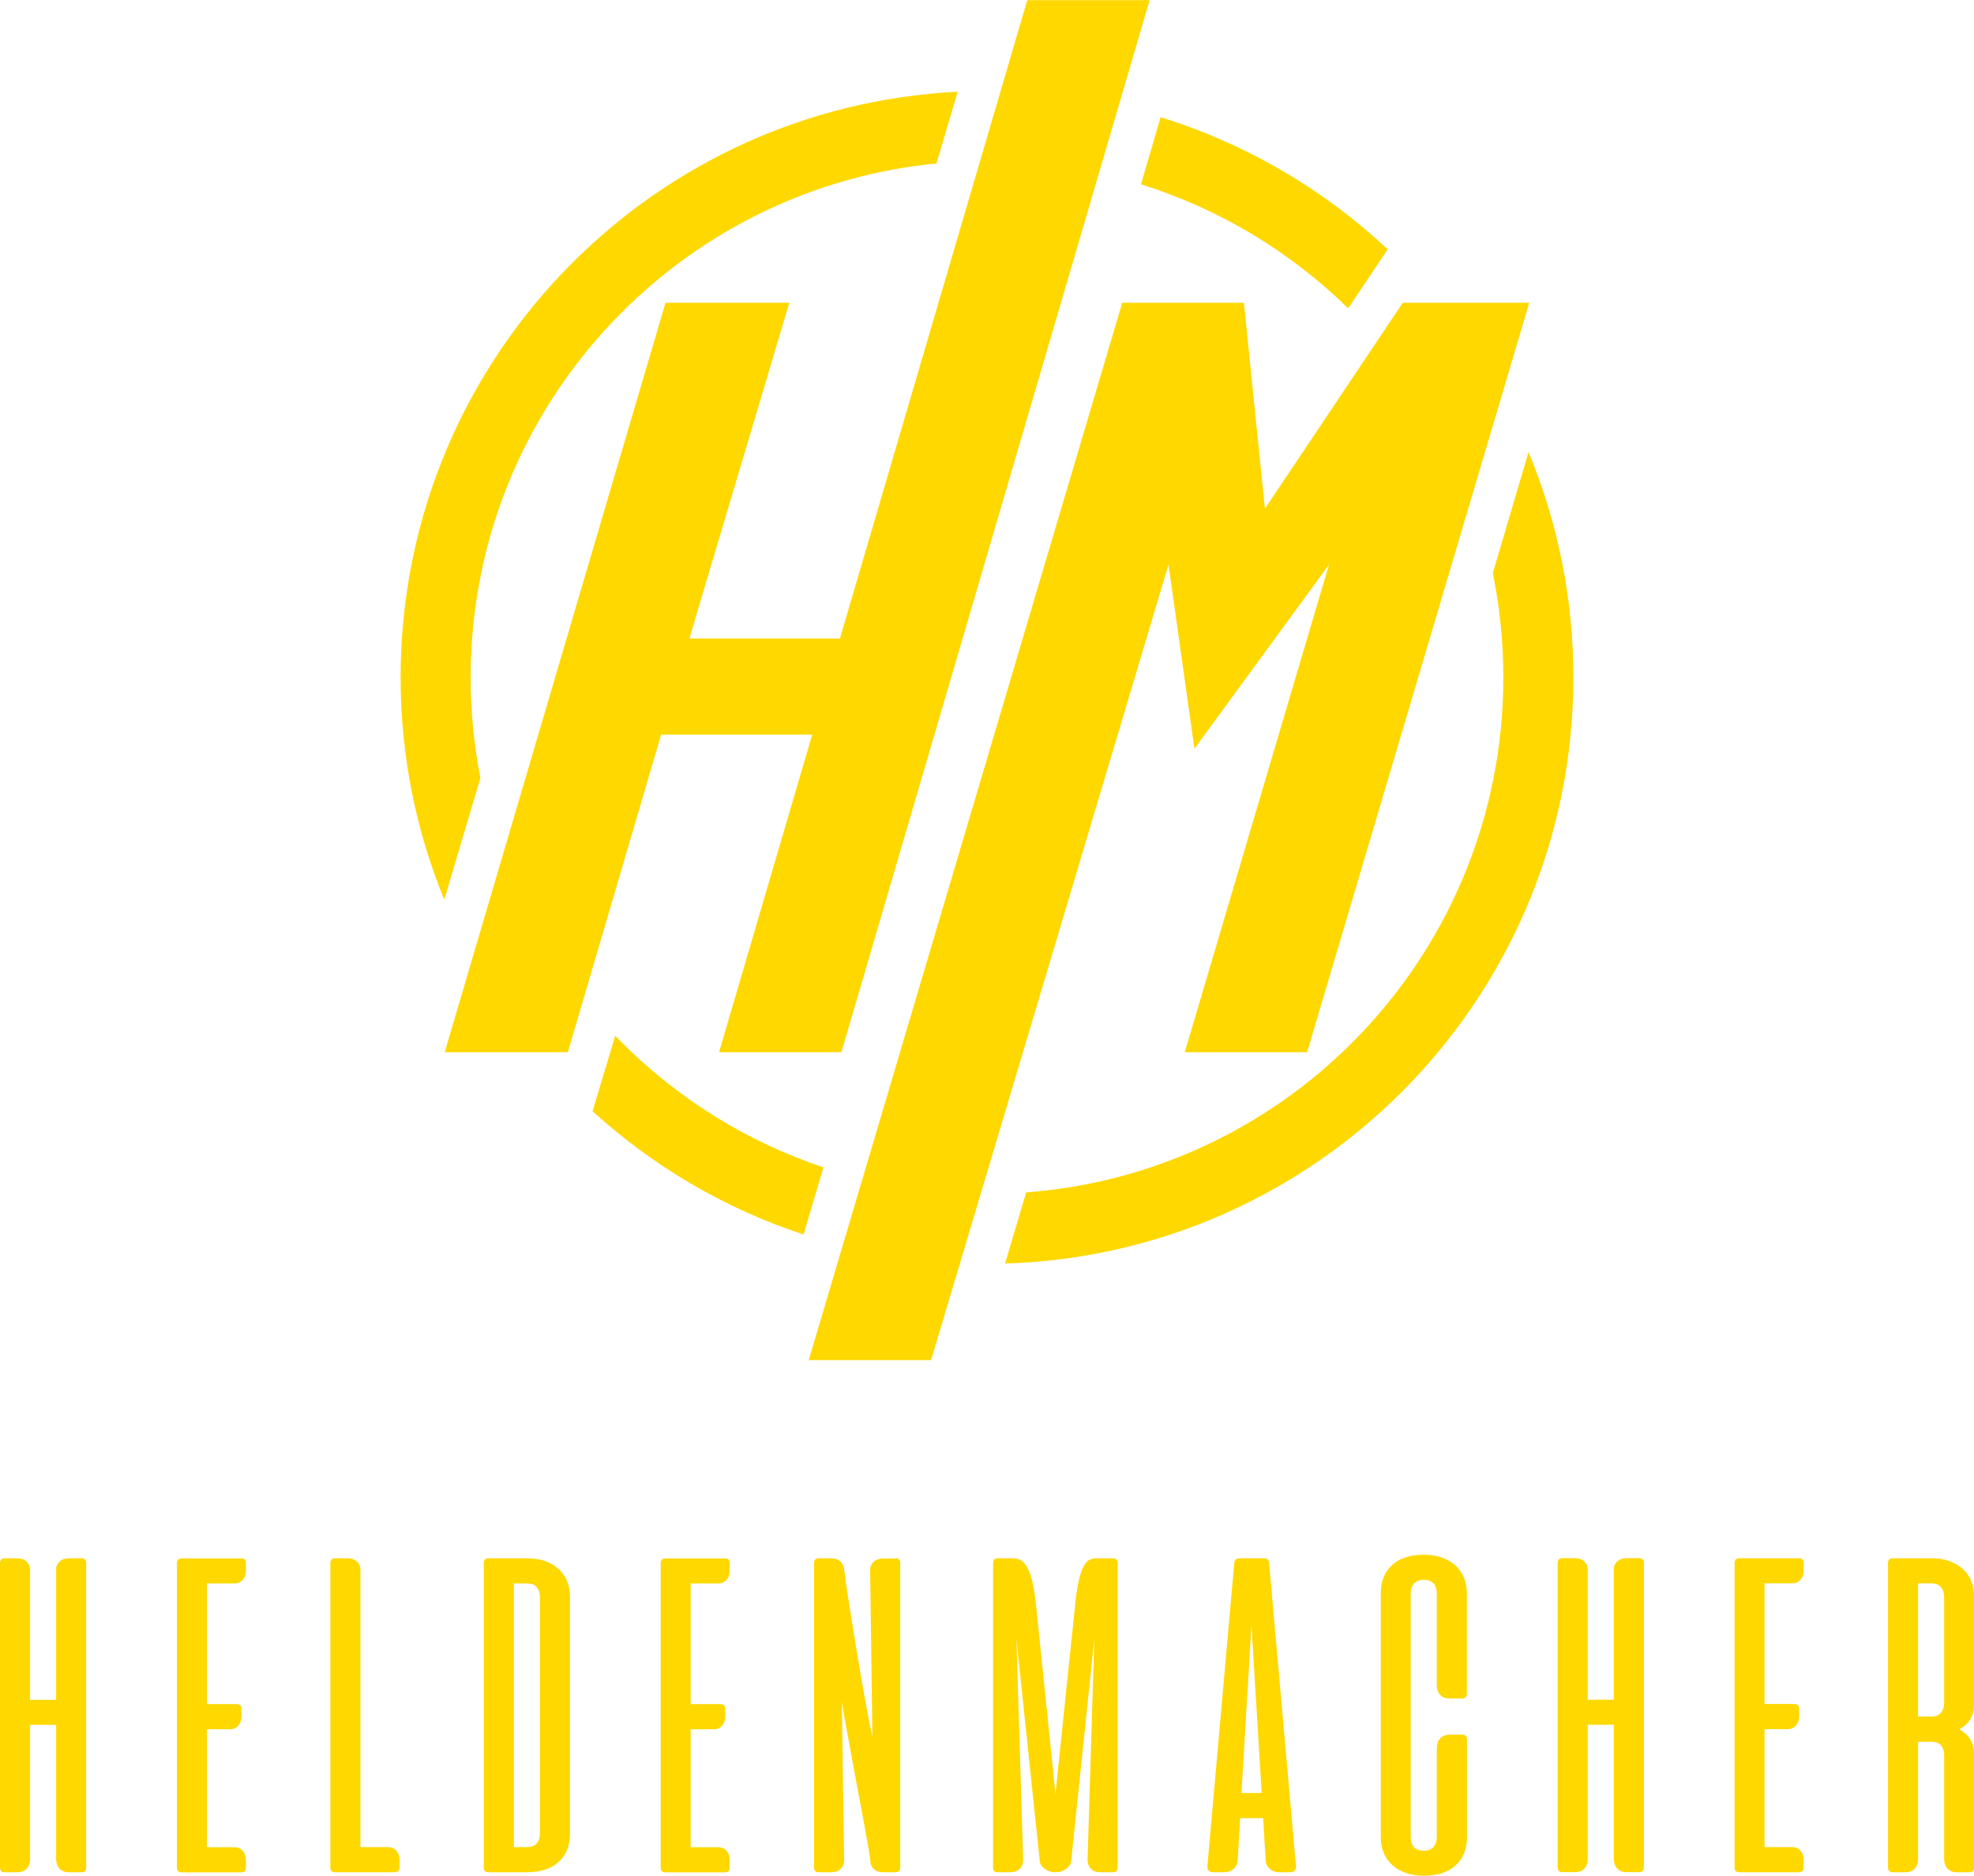
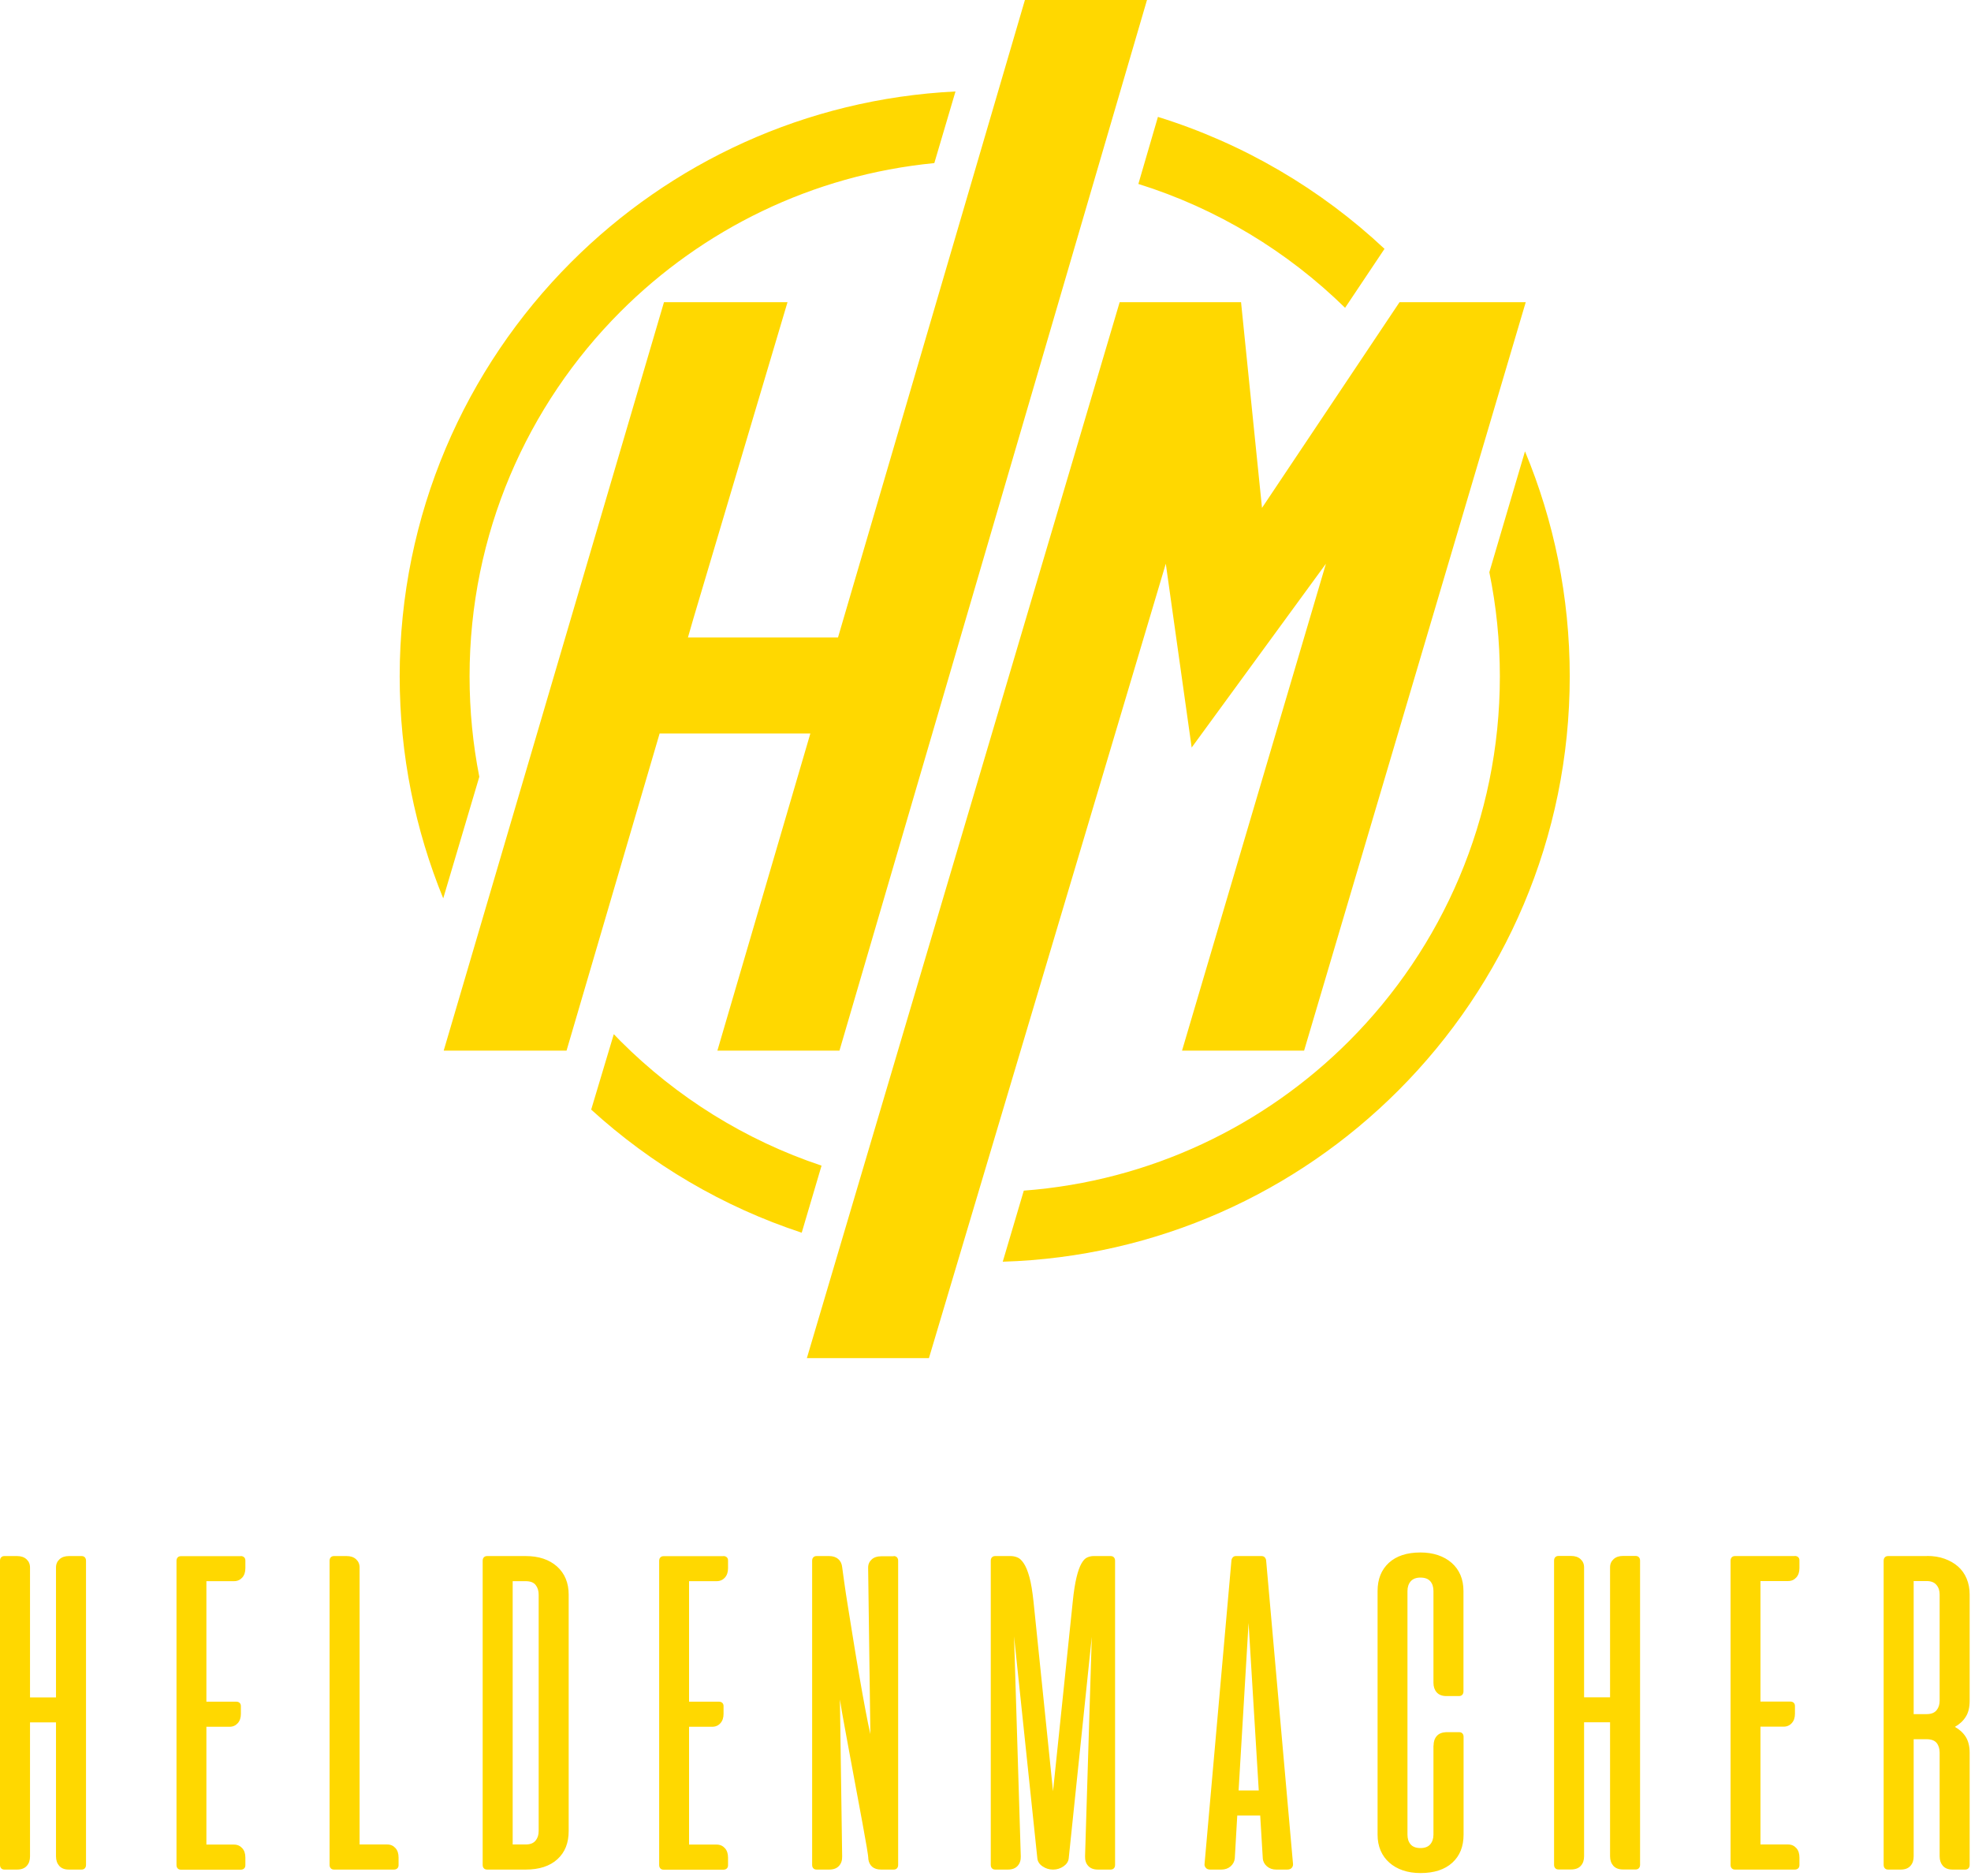
- <svg xmlns="http://www.w3.org/2000/svg" xml:space="preserve" width="5.618in" height="5.339in" version="1.1" style="shape-rendering:geometricPrecision; text-rendering:geometricPrecision; image-rendering:optimizeQuality; fill-rule:evenodd; clip-rule:evenodd" viewBox="0 0 175.86 167.1">
-   <defs>
-     <style type="text/css">
-    
-     .fil1 {fill:#FFD800}
-     .fil0 {fill:#FFD800;fill-rule:nonzero}
-    
-   </style>
-   </defs>
-   <g id="Layer_x0020_1">
-     <g id="_1905907174448">
-       <path class="fil0" d="M1.52 138.82c0.35,0 0.63,0.09 0.84,0.28 0.21,0.19 0.32,0.43 0.32,0.74l0 11.59 2.32 0 0 -11.59c0,-0.31 0.11,-0.55 0.32,-0.74 0.21,-0.19 0.49,-0.28 0.84,-0.28l1.12 0c0.13,0 0.23,0.04 0.3,0.12 0.07,0.08 0.1,0.18 0.1,0.3l0 27.13c0,0.12 -0.03,0.22 -0.1,0.3 -0.07,0.08 -0.17,0.12 -0.3,0.12l-1.12 0c-0.39,0 -0.67,-0.11 -0.87,-0.33 -0.19,-0.22 -0.29,-0.5 -0.29,-0.85l0 -11.95 -2.32 0 0 11.95c0,0.35 -0.09,0.63 -0.29,0.85 -0.19,0.22 -0.49,0.33 -0.87,0.33l-1.12 0c-0.13,0 -0.23,-0.04 -0.3,-0.12 -0.07,-0.08 -0.1,-0.18 -0.1,-0.3l0 -27.13c0,-0.12 0.03,-0.22 0.1,-0.3 0.07,-0.08 0.17,-0.12 0.3,-0.12l1.12 0zm19.97 0c0.12,0 0.22,0.03 0.3,0.1 0.08,0.07 0.12,0.17 0.12,0.3l0 0.68c0,0.35 -0.09,0.63 -0.28,0.84 -0.19,0.21 -0.43,0.32 -0.74,0.32l-2.46 0 0 10.75 2.66 0c0.12,0 0.22,0.03 0.3,0.1 0.08,0.07 0.12,0.17 0.12,0.3l0 0.68c0,0.35 -0.09,0.63 -0.28,0.84 -0.19,0.21 -0.43,0.32 -0.74,0.32l-2.06 0 0 10.51 2.46 0c0.31,0 0.55,0.11 0.74,0.32 0.19,0.21 0.28,0.49 0.28,0.84l0 0.68c0,0.13 -0.04,0.23 -0.12,0.3 -0.08,0.07 -0.18,0.1 -0.3,0.1l-5.33 0c-0.13,0 -0.23,-0.04 -0.3,-0.12 -0.07,-0.08 -0.1,-0.18 -0.1,-0.3l0 -27.13c0,-0.12 0.03,-0.22 0.1,-0.3 0.07,-0.08 0.17,-0.12 0.3,-0.12l5.33 0zm8.34 27.97c-0.13,0 -0.23,-0.04 -0.3,-0.12 -0.07,-0.08 -0.1,-0.18 -0.1,-0.3l0 -27.13c0,-0.12 0.03,-0.22 0.1,-0.3 0.07,-0.08 0.17,-0.12 0.3,-0.12l1.12 0c0.35,0 0.63,0.09 0.84,0.28 0.21,0.19 0.32,0.43 0.32,0.74l0 24.71 2.46 0c0.31,0 0.55,0.11 0.74,0.32 0.19,0.21 0.28,0.49 0.28,0.84l0 0.68c0,0.13 -0.04,0.23 -0.12,0.3 -0.08,0.07 -0.18,0.1 -0.3,0.1l-5.33 0zm17.11 -27.97c1.17,0 2.1,0.31 2.8,0.93 0.69,0.62 1.04,1.46 1.04,2.51l0 21.09c0,1.07 -0.33,1.9 -1.01,2.52 -0.67,0.61 -1.62,0.92 -2.83,0.92l-3.44 0c-0.13,0 -0.23,-0.04 -0.3,-0.12 -0.07,-0.08 -0.1,-0.18 -0.1,-0.3l0 -27.13c0,-0.12 0.03,-0.22 0.1,-0.3 0.07,-0.08 0.17,-0.12 0.3,-0.12l3.44 0zm1.16 3.44c0,-0.35 -0.09,-0.63 -0.27,-0.86 -0.18,-0.23 -0.48,-0.34 -0.89,-0.34l-1.16 0 0 23.49 1.16 0c0.4,0 0.69,-0.11 0.88,-0.34 0.19,-0.23 0.28,-0.51 0.28,-0.86l0 -21.09zm16.49 -3.44c0.12,0 0.22,0.03 0.3,0.1 0.08,0.07 0.12,0.17 0.12,0.3l0 0.68c0,0.35 -0.09,0.63 -0.28,0.84 -0.19,0.21 -0.43,0.32 -0.74,0.32l-2.46 0 0 10.75 2.66 0c0.12,0 0.22,0.03 0.3,0.1 0.08,0.07 0.12,0.17 0.12,0.3l0 0.68c0,0.35 -0.09,0.63 -0.28,0.84 -0.19,0.21 -0.43,0.32 -0.74,0.32l-2.06 0 0 10.51 2.46 0c0.31,0 0.55,0.11 0.74,0.32 0.19,0.21 0.28,0.49 0.28,0.84l0 0.68c0,0.13 -0.04,0.23 -0.12,0.3 -0.08,0.07 -0.18,0.1 -0.3,0.1l-5.33 0c-0.13,0 -0.23,-0.04 -0.3,-0.12 -0.07,-0.08 -0.1,-0.18 -0.1,-0.3l0 -27.13c0,-0.12 0.03,-0.22 0.1,-0.3 0.07,-0.08 0.17,-0.12 0.3,-0.12l5.33 0zm15.21 0c0.13,0 0.23,0.04 0.3,0.12 0.07,0.08 0.1,0.18 0.1,0.3l0 27.13c0,0.12 -0.03,0.22 -0.1,0.3 -0.07,0.08 -0.17,0.12 -0.3,0.12l-1.12 0c-0.35,0 -0.61,-0.09 -0.8,-0.25 -0.19,-0.17 -0.3,-0.39 -0.34,-0.67 0,-0.16 -0.05,-0.53 -0.15,-1.12 -0.1,-0.59 -0.23,-1.3 -0.38,-2.13 -0.15,-0.83 -0.33,-1.74 -0.51,-2.74 -0.19,-1 -0.37,-2 -0.56,-3.01 -0.19,-1.01 -0.36,-1.96 -0.53,-2.88 -0.17,-0.92 -0.31,-1.71 -0.41,-2.38l0.2 14c0.01,0.35 -0.08,0.63 -0.28,0.85 -0.2,0.22 -0.49,0.33 -0.88,0.33l-1.12 0c-0.13,0 -0.23,-0.04 -0.3,-0.12 -0.07,-0.08 -0.1,-0.18 -0.1,-0.3l0 -27.13c0,-0.12 0.03,-0.22 0.1,-0.3 0.07,-0.08 0.17,-0.12 0.3,-0.12l1.12 0c0.33,0 0.61,0.09 0.81,0.27 0.21,0.18 0.32,0.42 0.35,0.71 0.03,0.21 0.09,0.65 0.18,1.31 0.09,0.66 0.21,1.44 0.36,2.36 0.15,0.91 0.31,1.9 0.48,2.98 0.17,1.07 0.35,2.12 0.53,3.16 0.18,1.03 0.35,2 0.52,2.89 0.17,0.89 0.31,1.62 0.45,2.2l-0.2 -14.84c0,-0.31 0.11,-0.55 0.32,-0.74 0.21,-0.19 0.49,-0.28 0.84,-0.28l1.12 0zm15.99 4.08c0.09,-0.92 0.21,-1.65 0.34,-2.19 0.13,-0.54 0.28,-0.95 0.44,-1.23 0.16,-0.28 0.33,-0.46 0.52,-0.54 0.19,-0.08 0.37,-0.12 0.56,-0.12l1.52 0c0.13,0 0.23,0.04 0.3,0.12 0.07,0.08 0.1,0.18 0.1,0.3l0 27.13c0,0.12 -0.03,0.22 -0.1,0.3 -0.07,0.08 -0.17,0.12 -0.3,0.12l-1.12 0c-0.39,0 -0.68,-0.11 -0.88,-0.33 -0.2,-0.22 -0.29,-0.5 -0.28,-0.85l0.6 -19.58 -2.06 19.76c-0.03,0.28 -0.18,0.51 -0.46,0.71 -0.28,0.19 -0.59,0.29 -0.92,0.29l-0.04 0c-0.33,0 -0.64,-0.1 -0.92,-0.29 -0.28,-0.19 -0.43,-0.43 -0.46,-0.71l-2.08 -19.8 0.6 19.62c0.01,0.35 -0.08,0.63 -0.28,0.85 -0.2,0.22 -0.49,0.33 -0.88,0.33l-1.12 0c-0.13,0 -0.23,-0.04 -0.3,-0.12 -0.07,-0.08 -0.1,-0.18 -0.1,-0.3l0 -27.13c0,-0.12 0.03,-0.22 0.1,-0.3 0.07,-0.08 0.17,-0.12 0.3,-0.12l1.36 0c0.19,0 0.39,0.03 0.59,0.11 0.21,0.07 0.4,0.25 0.59,0.53 0.19,0.28 0.36,0.69 0.51,1.23 0.15,0.54 0.27,1.28 0.37,2.21l1.74 16.9 1.76 -16.9zm16.85 -4.08c0.13,0 0.23,0.04 0.3,0.12 0.07,0.08 0.11,0.17 0.12,0.28l2.4 27.07c0.01,0.12 -0.02,0.23 -0.11,0.34 -0.09,0.11 -0.23,0.16 -0.41,0.16l-0.98 0c-0.33,0 -0.61,-0.1 -0.83,-0.29 -0.22,-0.19 -0.35,-0.43 -0.37,-0.71l-0.23 -3.82 -2.05 0 -0.22 3.82c-0.03,0.28 -0.15,0.51 -0.37,0.71 -0.22,0.19 -0.5,0.29 -0.83,0.29l-0.98 0c-0.19,0 -0.32,-0.05 -0.41,-0.16 -0.09,-0.11 -0.13,-0.22 -0.11,-0.34l2.4 -27.07c0.01,-0.11 0.05,-0.2 0.12,-0.28 0.07,-0.08 0.16,-0.12 0.28,-0.12l2.28 0zm-2.04 20.91l1.8 0 -0.91 -14.94 -0.89 14.94zm17.41 -4c0,-0.35 0.09,-0.63 0.28,-0.85 0.19,-0.22 0.47,-0.33 0.84,-0.35l1.16 0c0.13,0 0.23,0.04 0.3,0.12 0.07,0.08 0.1,0.18 0.1,0.3l0 8.71c0,1.07 -0.33,1.9 -1.01,2.52 -0.67,0.61 -1.62,0.92 -2.83,0.92 -0.59,0 -1.11,-0.08 -1.58,-0.24 -0.47,-0.16 -0.87,-0.39 -1.21,-0.69 -0.34,-0.3 -0.6,-0.66 -0.78,-1.08 -0.18,-0.42 -0.27,-0.89 -0.27,-1.42l0 -21.73c0,-1.07 0.34,-1.9 1.01,-2.52 0.67,-0.61 1.61,-0.92 2.82,-0.92 0.57,0 1.1,0.08 1.57,0.24 0.47,0.16 0.88,0.39 1.22,0.69 0.34,0.3 0.6,0.66 0.78,1.08 0.18,0.42 0.27,0.9 0.27,1.43l0 8.95c0,0.12 -0.03,0.22 -0.1,0.3 -0.07,0.08 -0.17,0.12 -0.3,0.12l-1.12 0c-0.39,0 -0.67,-0.11 -0.87,-0.33 -0.19,-0.22 -0.29,-0.5 -0.29,-0.85l0 -8.19c0,-0.36 -0.09,-0.65 -0.28,-0.87 -0.19,-0.22 -0.48,-0.33 -0.88,-0.33 -0.39,0 -0.67,0.11 -0.87,0.33 -0.19,0.22 -0.29,0.51 -0.29,0.87l0 21.73c0,0.36 0.09,0.65 0.28,0.87 0.19,0.22 0.48,0.33 0.88,0.33 0.39,0 0.68,-0.11 0.87,-0.33 0.19,-0.22 0.29,-0.51 0.29,-0.87l0 -7.93zm12.28 -16.92c0.35,0 0.63,0.09 0.84,0.28 0.21,0.19 0.32,0.43 0.32,0.74l0 11.59 2.32 0 0 -11.59c0,-0.31 0.11,-0.55 0.32,-0.74 0.21,-0.19 0.49,-0.28 0.84,-0.28l1.12 0c0.13,0 0.23,0.04 0.3,0.12 0.07,0.08 0.1,0.18 0.1,0.3l0 27.13c0,0.12 -0.03,0.22 -0.1,0.3 -0.07,0.08 -0.17,0.12 -0.3,0.12l-1.12 0c-0.39,0 -0.67,-0.11 -0.87,-0.33 -0.19,-0.22 -0.29,-0.5 -0.29,-0.85l0 -11.95 -2.32 0 0 11.95c0,0.35 -0.09,0.63 -0.29,0.85 -0.19,0.22 -0.49,0.33 -0.87,0.33l-1.12 0c-0.13,0 -0.23,-0.04 -0.3,-0.12 -0.07,-0.08 -0.1,-0.18 -0.1,-0.3l0 -27.13c0,-0.12 0.03,-0.22 0.1,-0.3 0.07,-0.08 0.17,-0.12 0.3,-0.12l1.12 0zm19.97 0c0.12,0 0.22,0.03 0.3,0.1 0.08,0.07 0.12,0.17 0.12,0.3l0 0.68c0,0.35 -0.09,0.63 -0.28,0.84 -0.19,0.21 -0.43,0.32 -0.74,0.32l-2.46 0 0 10.75 2.66 0c0.12,0 0.22,0.03 0.3,0.1 0.08,0.07 0.12,0.17 0.12,0.3l0 0.68c0,0.35 -0.09,0.63 -0.28,0.84 -0.19,0.21 -0.43,0.32 -0.74,0.32l-2.06 0 0 10.51 2.46 0c0.31,0 0.55,0.11 0.74,0.32 0.19,0.21 0.28,0.49 0.28,0.84l0 0.68c0,0.13 -0.04,0.23 -0.12,0.3 -0.08,0.07 -0.18,0.1 -0.3,0.1l-5.33 0c-0.13,0 -0.23,-0.04 -0.3,-0.12 -0.07,-0.08 -0.1,-0.18 -0.1,-0.3l0 -27.13c0,-0.12 0.03,-0.22 0.1,-0.3 0.07,-0.08 0.17,-0.12 0.3,-0.12l5.33 0zm11.82 0c0.57,0 1.09,0.08 1.56,0.25 0.47,0.17 0.87,0.4 1.2,0.69 0.33,0.29 0.59,0.65 0.77,1.08 0.18,0.43 0.27,0.9 0.27,1.42l0 9.47c0,0.59 -0.11,1.07 -0.35,1.44 -0.23,0.37 -0.56,0.67 -0.97,0.9 0.41,0.23 0.74,0.52 0.97,0.89 0.23,0.37 0.35,0.84 0.35,1.41l0 10.01c0,0.12 -0.03,0.22 -0.1,0.3 -0.07,0.08 -0.17,0.12 -0.3,0.12l-1.12 0c-0.39,0 -0.67,-0.11 -0.87,-0.33 -0.19,-0.22 -0.29,-0.5 -0.29,-0.85l0 -9.25c0,-0.36 -0.09,-0.65 -0.27,-0.87 -0.18,-0.22 -0.48,-0.33 -0.89,-0.33l-1.16 0 0 10.45c0,0.35 -0.09,0.63 -0.29,0.85 -0.19,0.22 -0.49,0.33 -0.87,0.33l-1.12 0c-0.13,0 -0.23,-0.04 -0.3,-0.12 -0.07,-0.08 -0.1,-0.18 -0.1,-0.3l0 -27.13c0,-0.12 0.03,-0.22 0.1,-0.3 0.07,-0.08 0.17,-0.12 0.3,-0.12l3.48 0zm-1.2 2.24l0 11.87 1.16 0c0.4,0 0.69,-0.11 0.88,-0.34 0.19,-0.23 0.28,-0.51 0.28,-0.86l0 -9.47c0,-0.35 -0.09,-0.63 -0.29,-0.86 -0.19,-0.23 -0.49,-0.34 -0.87,-0.34l-1.16 0z" />
-       <g>
-         <path class="fil0" d="M103.4 10.43c7.64,2.37 14.54,6.44 20.23,11.77l-3.52 5.26c-5.13,-5.02 -11.44,-8.86 -18.46,-11.05l1.75 -5.99zm32.78 29.85c2.57,6.18 3.99,12.95 3.99,20.06 0,14.43 -5.85,27.49 -15.3,36.94 -9.1,9.1 -21.55,14.86 -35.33,15.28l1.88 -6.34c11.31,-0.85 21.49,-5.79 29.04,-13.34 8.32,-8.32 13.47,-19.83 13.47,-32.53 0,-3.18 -0.32,-6.29 -0.94,-9.3l3.18 -10.77zm-64.6 69.69c-7.05,-2.32 -13.43,-6.1 -18.79,-10.98l2.02 -6.73c0.2,0.21 0.4,0.41 0.6,0.62 4.98,4.98 11.11,8.83 17.95,11.11l-1.77 5.98zm-32 -29.82c-2.5,-6.11 -3.89,-12.8 -3.89,-19.81 0,-14.43 5.85,-27.49 15.3,-36.94 8.88,-8.88 20.94,-14.58 34.33,-15.24l-1.89 6.39c-10.91,1.06 -20.7,5.93 -28.03,13.26 -8.32,8.32 -13.47,19.83 -13.47,32.53 0,3.07 0.3,6.06 0.87,8.96l-3.22 10.84z" />
-         <polygon class="fil1" points="39.62,93.73 59.29,26.96 70.32,26.96 61.92,55.17 61.43,56.87 74.83,56.87 91.52,0 102.42,0 74.96,93.73 64.06,93.73 72.36,65.44 58.9,65.44 50.59,93.73 " />
-         <polygon class="fil0" points="104.1,50.29 82.95,121.16 72.05,121.16 99.98,26.96 110.82,26.96 112.69,45.31 124.97,26.96 136.24,26.96 116.45,93.73 105.55,93.73 118.4,50.29 106.41,66.69 " />
-       </g>
+ <svg xmlns="http://www.w3.org/2000/svg" width="268" height="255" viewBox="0 0 268 255">
+   <g fill="#FFD800" fill-rule="evenodd">
+     <path fill-rule="nonzero" d="M2.315,211.535 C2.848,211.535 3.274,211.672 3.594,211.962 C3.913,212.251 4.081,212.617 4.081,213.09 L4.081,230.75 L7.614,230.75 L7.614,213.09 C7.614,212.617 7.781,212.251 8.101,211.962 C8.421,211.672 8.847,211.535 9.38,211.535 L11.085,211.535 C11.283,211.535 11.436,211.596 11.542,211.718 C11.649,211.84 11.695,211.992 11.695,212.175 L11.695,253.516 C11.695,253.699 11.649,253.851 11.542,253.973 C11.436,254.095 11.283,254.156 11.085,254.156 L9.38,254.156 C8.786,254.156 8.36,253.989 8.055,253.653 C7.766,253.318 7.614,252.891 7.614,252.358 L7.614,234.149 L4.081,234.149 L4.081,252.358 C4.081,252.891 3.944,253.318 3.639,253.653 C3.35,253.989 2.893,254.156 2.315,254.156 L0.609,254.156 C0.411,254.156 0.259,254.095 0.152,253.973 C0.046,253.851 0,253.699 0,253.516 L0,212.175 C0,211.992 0.046,211.84 0.152,211.718 C0.259,211.596 0.411,211.535 0.609,211.535 L2.315,211.535 Z M32.723,211.535 C32.906,211.535 33.058,211.581 33.18,211.688 C33.302,211.794 33.363,211.947 33.363,212.145 L33.363,213.181 C33.363,213.714 33.226,214.141 32.937,214.461 C32.647,214.781 32.282,214.949 31.81,214.949 L28.064,214.949 L28.064,231.33 L32.114,231.33 C32.297,231.33 32.449,231.375 32.571,231.482 C32.693,231.589 32.754,231.741 32.754,231.939 L32.754,232.975 C32.754,233.509 32.617,233.935 32.328,234.255 C32.038,234.575 31.673,234.743 31.201,234.743 L28.064,234.743 L28.064,250.758 L31.81,250.758 C32.282,250.758 32.647,250.926 32.937,251.246 C33.226,251.566 33.363,251.992 33.363,252.526 L33.363,253.562 C33.363,253.76 33.302,253.912 33.18,254.019 C33.058,254.126 32.906,254.171 32.723,254.171 L24.607,254.171 C24.409,254.171 24.257,254.11 24.15,253.989 C24.044,253.867 23.998,253.714 23.998,253.531 L23.998,212.19 C23.998,212.008 24.044,211.855 24.15,211.733 C24.257,211.611 24.409,211.55 24.607,211.55 L32.723,211.55 L32.723,211.535 Z M45.423,254.156 C45.225,254.156 45.073,254.095 44.966,253.973 C44.86,253.851 44.814,253.699 44.814,253.516 L44.814,212.175 C44.814,211.992 44.86,211.84 44.966,211.718 C45.073,211.596 45.225,211.535 45.423,211.535 L47.128,211.535 C47.661,211.535 48.088,211.672 48.407,211.962 C48.727,212.251 48.895,212.617 48.895,213.09 L48.895,250.743 L52.641,250.743 C53.113,250.743 53.478,250.91 53.767,251.23 C54.057,251.55 54.194,251.977 54.194,252.51 L54.194,253.547 C54.194,253.745 54.133,253.897 54.011,254.004 C53.889,254.11 53.737,254.156 53.554,254.156 L45.438,254.156 L45.423,254.156 Z M71.477,211.535 C73.258,211.535 74.675,212.008 75.74,212.952 C76.791,213.897 77.324,215.177 77.324,216.777 L77.324,248.914 C77.324,250.545 76.822,251.81 75.786,252.754 C74.766,253.684 73.319,254.156 71.477,254.156 L66.239,254.156 C66.041,254.156 65.888,254.095 65.782,253.973 C65.675,253.851 65.63,253.699 65.63,253.516 L65.63,212.175 C65.63,211.992 65.675,211.84 65.782,211.718 C65.888,211.596 66.041,211.535 66.239,211.535 L71.477,211.535 L71.477,211.535 Z M73.243,216.777 C73.243,216.244 73.106,215.817 72.832,215.467 C72.558,215.116 72.101,214.949 71.477,214.949 L69.71,214.949 L69.71,250.743 L71.477,250.743 C72.086,250.743 72.528,250.575 72.817,250.225 C73.106,249.874 73.243,249.448 73.243,248.914 L73.243,216.777 L73.243,216.777 Z M98.353,211.535 C98.536,211.535 98.688,211.581 98.81,211.688 C98.932,211.794 98.993,211.947 98.993,212.145 L98.993,213.181 C98.993,213.714 98.855,214.141 98.566,214.461 C98.277,214.781 97.911,214.949 97.439,214.949 L93.693,214.949 L93.693,231.33 L97.744,231.33 C97.927,231.33 98.079,231.375 98.201,231.482 C98.323,231.589 98.383,231.741 98.383,231.939 L98.383,232.975 C98.383,233.509 98.246,233.935 97.957,234.255 C97.668,234.575 97.302,234.743 96.83,234.743 L93.693,234.743 L93.693,250.758 L97.439,250.758 C97.911,250.758 98.277,250.926 98.566,251.246 C98.855,251.566 98.993,251.992 98.993,252.526 L98.993,253.562 C98.993,253.76 98.932,253.912 98.81,254.019 C98.688,254.126 98.536,254.171 98.353,254.171 L90.237,254.171 C90.039,254.171 89.887,254.11 89.78,253.989 C89.673,253.867 89.628,253.714 89.628,253.531 L89.628,212.19 C89.628,212.008 89.673,211.855 89.78,211.733 C89.887,211.611 90.039,211.55 90.237,211.55 L98.353,211.55 L98.353,211.535 Z M121.514,211.535 C121.712,211.535 121.864,211.596 121.97,211.718 C122.077,211.84 122.123,211.992 122.123,212.175 L122.123,253.516 C122.123,253.699 122.077,253.851 121.97,253.973 C121.864,254.095 121.712,254.156 121.514,254.156 L119.808,254.156 C119.275,254.156 118.879,254.019 118.59,253.775 C118.301,253.516 118.133,253.181 118.072,252.754 C118.072,252.51 117.996,251.947 117.844,251.048 C117.692,250.149 117.494,249.067 117.265,247.802 C117.037,246.537 116.763,245.15 116.489,243.627 C116.199,242.103 115.925,240.579 115.636,239.04 C115.347,237.501 115.088,236.053 114.829,234.651 C114.57,233.25 114.357,232.046 114.205,231.025 L114.509,252.358 C114.524,252.891 114.387,253.318 114.083,253.653 C113.778,253.989 113.337,254.156 112.743,254.156 L111.037,254.156 C110.839,254.156 110.687,254.095 110.58,253.973 C110.474,253.851 110.428,253.699 110.428,253.516 L110.428,212.175 C110.428,211.992 110.474,211.84 110.58,211.718 C110.687,211.596 110.839,211.535 111.037,211.535 L112.743,211.535 C113.245,211.535 113.672,211.672 113.976,211.947 C114.296,212.221 114.463,212.587 114.509,213.029 C114.555,213.349 114.646,214.019 114.783,215.025 C114.92,216.03 115.103,217.219 115.331,218.621 C115.56,220.008 115.803,221.516 116.062,223.162 C116.321,224.792 116.595,226.392 116.869,227.977 C117.143,229.547 117.402,231.025 117.661,232.381 C117.92,233.737 118.133,234.85 118.346,235.733 L118.042,213.12 C118.042,212.648 118.209,212.282 118.529,211.992 C118.849,211.703 119.275,211.566 119.808,211.566 L121.514,211.566 L121.514,211.535 Z M145.862,217.752 C145.999,216.35 146.182,215.238 146.38,214.415 C146.578,213.592 146.806,212.968 147.05,212.541 C147.293,212.114 147.552,211.84 147.842,211.718 C148.131,211.596 148.405,211.535 148.694,211.535 L151.009,211.535 C151.207,211.535 151.359,211.596 151.466,211.718 C151.572,211.84 151.618,211.992 151.618,212.175 L151.618,253.516 C151.618,253.699 151.572,253.851 151.466,253.973 C151.359,254.095 151.207,254.156 151.009,254.156 L149.303,254.156 C148.71,254.156 148.268,253.989 147.963,253.653 C147.659,253.318 147.522,252.891 147.537,252.358 L148.451,222.522 L145.314,252.632 C145.268,253.059 145.04,253.41 144.613,253.714 C144.187,254.004 143.715,254.156 143.213,254.156 L143.152,254.156 C142.649,254.156 142.177,254.004 141.751,253.714 C141.324,253.425 141.096,253.059 141.05,252.632 L137.883,222.461 L138.797,252.358 C138.812,252.891 138.675,253.318 138.37,253.653 C138.066,253.989 137.624,254.156 137.03,254.156 L135.325,254.156 C135.127,254.156 134.975,254.095 134.868,253.973 C134.761,253.851 134.716,253.699 134.716,253.516 L134.716,212.175 C134.716,211.992 134.761,211.84 134.868,211.718 C134.975,211.596 135.127,211.535 135.325,211.535 L137.396,211.535 C137.685,211.535 137.99,211.581 138.294,211.703 C138.614,211.81 138.903,212.084 139.192,212.51 C139.482,212.937 139.741,213.562 139.969,214.385 C140.197,215.208 140.38,216.335 140.532,217.752 L143.182,243.505 L145.862,217.752 Z M171.52,211.535 C171.718,211.535 171.87,211.596 171.977,211.718 C172.083,211.84 172.144,211.977 172.16,212.145 L175.814,253.394 C175.829,253.577 175.784,253.745 175.647,253.912 C175.51,254.08 175.296,254.156 175.022,254.156 L173.53,254.156 C173.028,254.156 172.601,254.004 172.266,253.714 C171.931,253.425 171.733,253.059 171.703,252.632 L171.352,246.811 L168.231,246.811 L167.896,252.632 C167.85,253.059 167.667,253.41 167.333,253.714 C166.998,254.004 166.571,254.156 166.069,254.156 L164.576,254.156 C164.287,254.156 164.089,254.08 163.952,253.912 C163.815,253.745 163.754,253.577 163.785,253.394 L167.439,212.145 C167.454,211.977 167.515,211.84 167.622,211.718 C167.728,211.596 167.865,211.535 168.048,211.535 L171.52,211.535 L171.52,211.535 Z M168.414,243.398 L171.155,243.398 L169.769,220.632 L168.414,243.398 Z M194.924,237.303 C194.924,236.77 195.061,236.343 195.351,236.008 C195.64,235.672 196.066,235.505 196.63,235.474 L198.396,235.474 C198.594,235.474 198.746,235.535 198.853,235.657 C198.96,235.779 199.005,235.931 199.005,236.114 L199.005,249.387 C199.005,251.017 198.503,252.282 197.467,253.227 C196.447,254.156 195,254.629 193.158,254.629 C192.26,254.629 191.468,254.507 190.752,254.263 C190.036,254.019 189.427,253.669 188.91,253.211 C188.392,252.754 187.996,252.206 187.722,251.566 C187.448,250.926 187.311,250.21 187.311,249.402 L187.311,216.29 C187.311,214.659 187.828,213.394 188.849,212.45 C189.869,211.52 191.3,211.048 193.143,211.048 C194.011,211.048 194.818,211.17 195.533,211.413 C196.249,211.657 196.873,212.008 197.391,212.465 C197.909,212.922 198.305,213.47 198.579,214.11 C198.853,214.75 198.99,215.482 198.99,216.29 L198.99,229.928 C198.99,230.11 198.944,230.263 198.838,230.385 C198.731,230.507 198.579,230.568 198.381,230.568 L196.675,230.568 C196.082,230.568 195.655,230.4 195.351,230.065 C195.061,229.73 194.909,229.303 194.909,228.77 L194.909,216.29 C194.909,215.741 194.772,215.299 194.483,214.964 C194.193,214.629 193.752,214.461 193.143,214.461 C192.549,214.461 192.123,214.629 191.818,214.964 C191.529,215.299 191.376,215.741 191.376,216.29 L191.376,249.402 C191.376,249.95 191.513,250.392 191.803,250.728 C192.092,251.063 192.534,251.23 193.143,251.23 C193.737,251.23 194.178,251.063 194.468,250.728 C194.757,250.392 194.909,249.95 194.909,249.402 L194.909,237.318 L194.924,237.303 Z M213.623,211.52 C214.156,211.52 214.583,211.657 214.903,211.947 C215.222,212.236 215.39,212.602 215.39,213.074 L215.39,230.735 L218.923,230.735 L218.923,213.074 C218.923,212.602 219.09,212.236 219.41,211.947 C219.73,211.657 220.156,211.52 220.689,211.52 L222.394,211.52 C222.592,211.52 222.745,211.581 222.851,211.703 C222.958,211.825 223.003,211.977 223.003,212.16 L223.003,253.501 C223.003,253.684 222.958,253.836 222.851,253.958 C222.745,254.08 222.592,254.141 222.394,254.141 L220.689,254.141 C220.095,254.141 219.669,253.973 219.364,253.638 C219.075,253.303 218.923,252.876 218.923,252.343 L218.923,234.133 L215.39,234.133 L215.39,252.343 C215.39,252.876 215.253,253.303 214.948,253.638 C214.659,253.973 214.202,254.141 213.623,254.141 L211.918,254.141 C211.72,254.141 211.568,254.08 211.461,253.958 C211.355,253.836 211.309,253.684 211.309,253.501 L211.309,212.16 C211.309,211.977 211.355,211.825 211.461,211.703 C211.568,211.581 211.72,211.52 211.918,211.52 L213.623,211.52 Z M244.032,211.52 C244.215,211.52 244.367,211.566 244.489,211.672 C244.611,211.779 244.672,211.931 244.672,212.13 L244.672,213.166 C244.672,213.699 244.535,214.126 244.245,214.446 C243.956,214.766 243.591,214.933 243.119,214.933 L239.373,214.933 L239.373,231.314 L243.423,231.314 C243.606,231.314 243.758,231.36 243.88,231.467 C244.002,231.573 244.063,231.726 244.063,231.924 L244.063,232.96 C244.063,233.493 243.926,233.92 243.636,234.24 C243.347,234.56 242.982,234.728 242.51,234.728 L239.373,234.728 L239.373,250.743 L243.119,250.743 C243.591,250.743 243.956,250.91 244.245,251.23 C244.535,251.55 244.672,251.977 244.672,252.51 L244.672,253.547 C244.672,253.745 244.611,253.897 244.489,254.004 C244.367,254.11 244.215,254.156 244.032,254.156 L235.916,254.156 C235.718,254.156 235.566,254.095 235.459,253.973 C235.353,253.851 235.307,253.699 235.307,253.516 L235.307,212.175 C235.307,211.992 235.353,211.84 235.459,211.718 C235.566,211.596 235.718,211.535 235.916,211.535 L244.032,211.535 L244.032,211.52 Z M262.031,211.52 C262.899,211.52 263.691,211.642 264.406,211.901 C265.122,212.16 265.731,212.51 266.234,212.952 C266.736,213.394 267.132,213.943 267.406,214.598 C267.68,215.253 267.817,215.97 267.817,216.762 L267.817,231.192 C267.817,232.091 267.65,232.823 267.284,233.387 C266.934,233.95 266.432,234.408 265.807,234.758 C266.432,235.109 266.934,235.55 267.284,236.114 C267.635,236.678 267.817,237.394 267.817,238.263 L267.817,253.516 C267.817,253.699 267.772,253.851 267.665,253.973 C267.558,254.095 267.406,254.156 267.208,254.156 L265.503,254.156 C264.909,254.156 264.483,253.989 264.178,253.653 C263.889,253.318 263.736,252.891 263.736,252.358 L263.736,238.263 C263.736,237.714 263.599,237.272 263.325,236.937 C263.051,236.602 262.594,236.434 261.97,236.434 L260.204,236.434 L260.204,252.358 C260.204,252.891 260.067,253.318 259.762,253.653 C259.473,253.989 259.016,254.156 258.437,254.156 L256.732,254.156 C256.534,254.156 256.382,254.095 256.275,253.973 C256.168,253.851 256.123,253.699 256.123,253.516 L256.123,212.175 C256.123,211.992 256.168,211.84 256.275,211.718 C256.382,211.596 256.534,211.535 256.732,211.535 L262.031,211.535 L262.031,211.52 Z M260.204,214.933 L260.204,233.021 L261.97,233.021 C262.579,233.021 263.021,232.853 263.31,232.503 C263.599,232.152 263.736,231.726 263.736,231.192 L263.736,216.762 C263.736,216.229 263.599,215.802 263.295,215.451 C263.005,215.101 262.549,214.933 261.97,214.933 L260.204,214.933 L260.204,214.933 Z" />
+     <g transform="translate(53.295)">
+       <path fill-rule="nonzero" d="M104.155,15.893 C115.788,19.505 126.295,25.707 134.959,33.829 L129.599,41.844 C121.788,34.194 112.179,28.343 101.49,25.006 L104.155,15.878 L104.155,15.893 Z M154.07,61.379 C157.983,70.796 160.145,81.112 160.145,91.947 C160.145,113.935 151.237,133.836 136.847,148.236 C122.991,162.103 104.033,170.88 83.05,171.52 L85.912,161.859 C103.134,160.564 118.636,153.036 130.132,141.531 C142.801,128.853 150.643,111.314 150.643,91.962 C150.643,87.116 150.156,82.377 149.212,77.79 L154.054,61.379 L154.07,61.379 Z M55.701,167.573 C44.966,164.038 35.251,158.278 27.089,150.842 L30.165,140.587 C30.47,140.907 30.774,141.211 31.079,141.531 C38.662,149.12 47.996,154.987 58.412,158.461 L55.717,167.573 L55.701,167.573 Z M6.974,122.133 C3.167,112.823 1.051,102.629 1.051,91.947 C1.051,69.958 9.959,50.057 24.348,35.657 C37.87,22.126 56.234,13.44 76.624,12.434 L73.746,22.171 C57.133,23.787 42.225,31.208 31.064,42.377 C18.395,55.055 10.553,72.594 10.553,91.947 C10.553,96.625 11.009,101.181 11.877,105.6 L6.974,122.118 L6.974,122.133 Z" />
+       <polygon points="7.035 142.827 36.987 41.082 53.783 41.082 40.992 84.069 40.246 86.659 60.65 86.659 86.065 0 102.662 0 60.848 142.827 44.25 142.827 56.889 99.718 36.393 99.718 23.739 142.827" />
+       <polygon fill-rule="nonzero" points="105.22 76.632 73.015 184.625 56.417 184.625 98.947 41.082 115.453 41.082 118.301 69.044 137 41.082 154.161 41.082 124.026 142.827 107.428 142.827 126.995 76.632 108.738 101.623" />
    </g>
  </g>
</svg>
